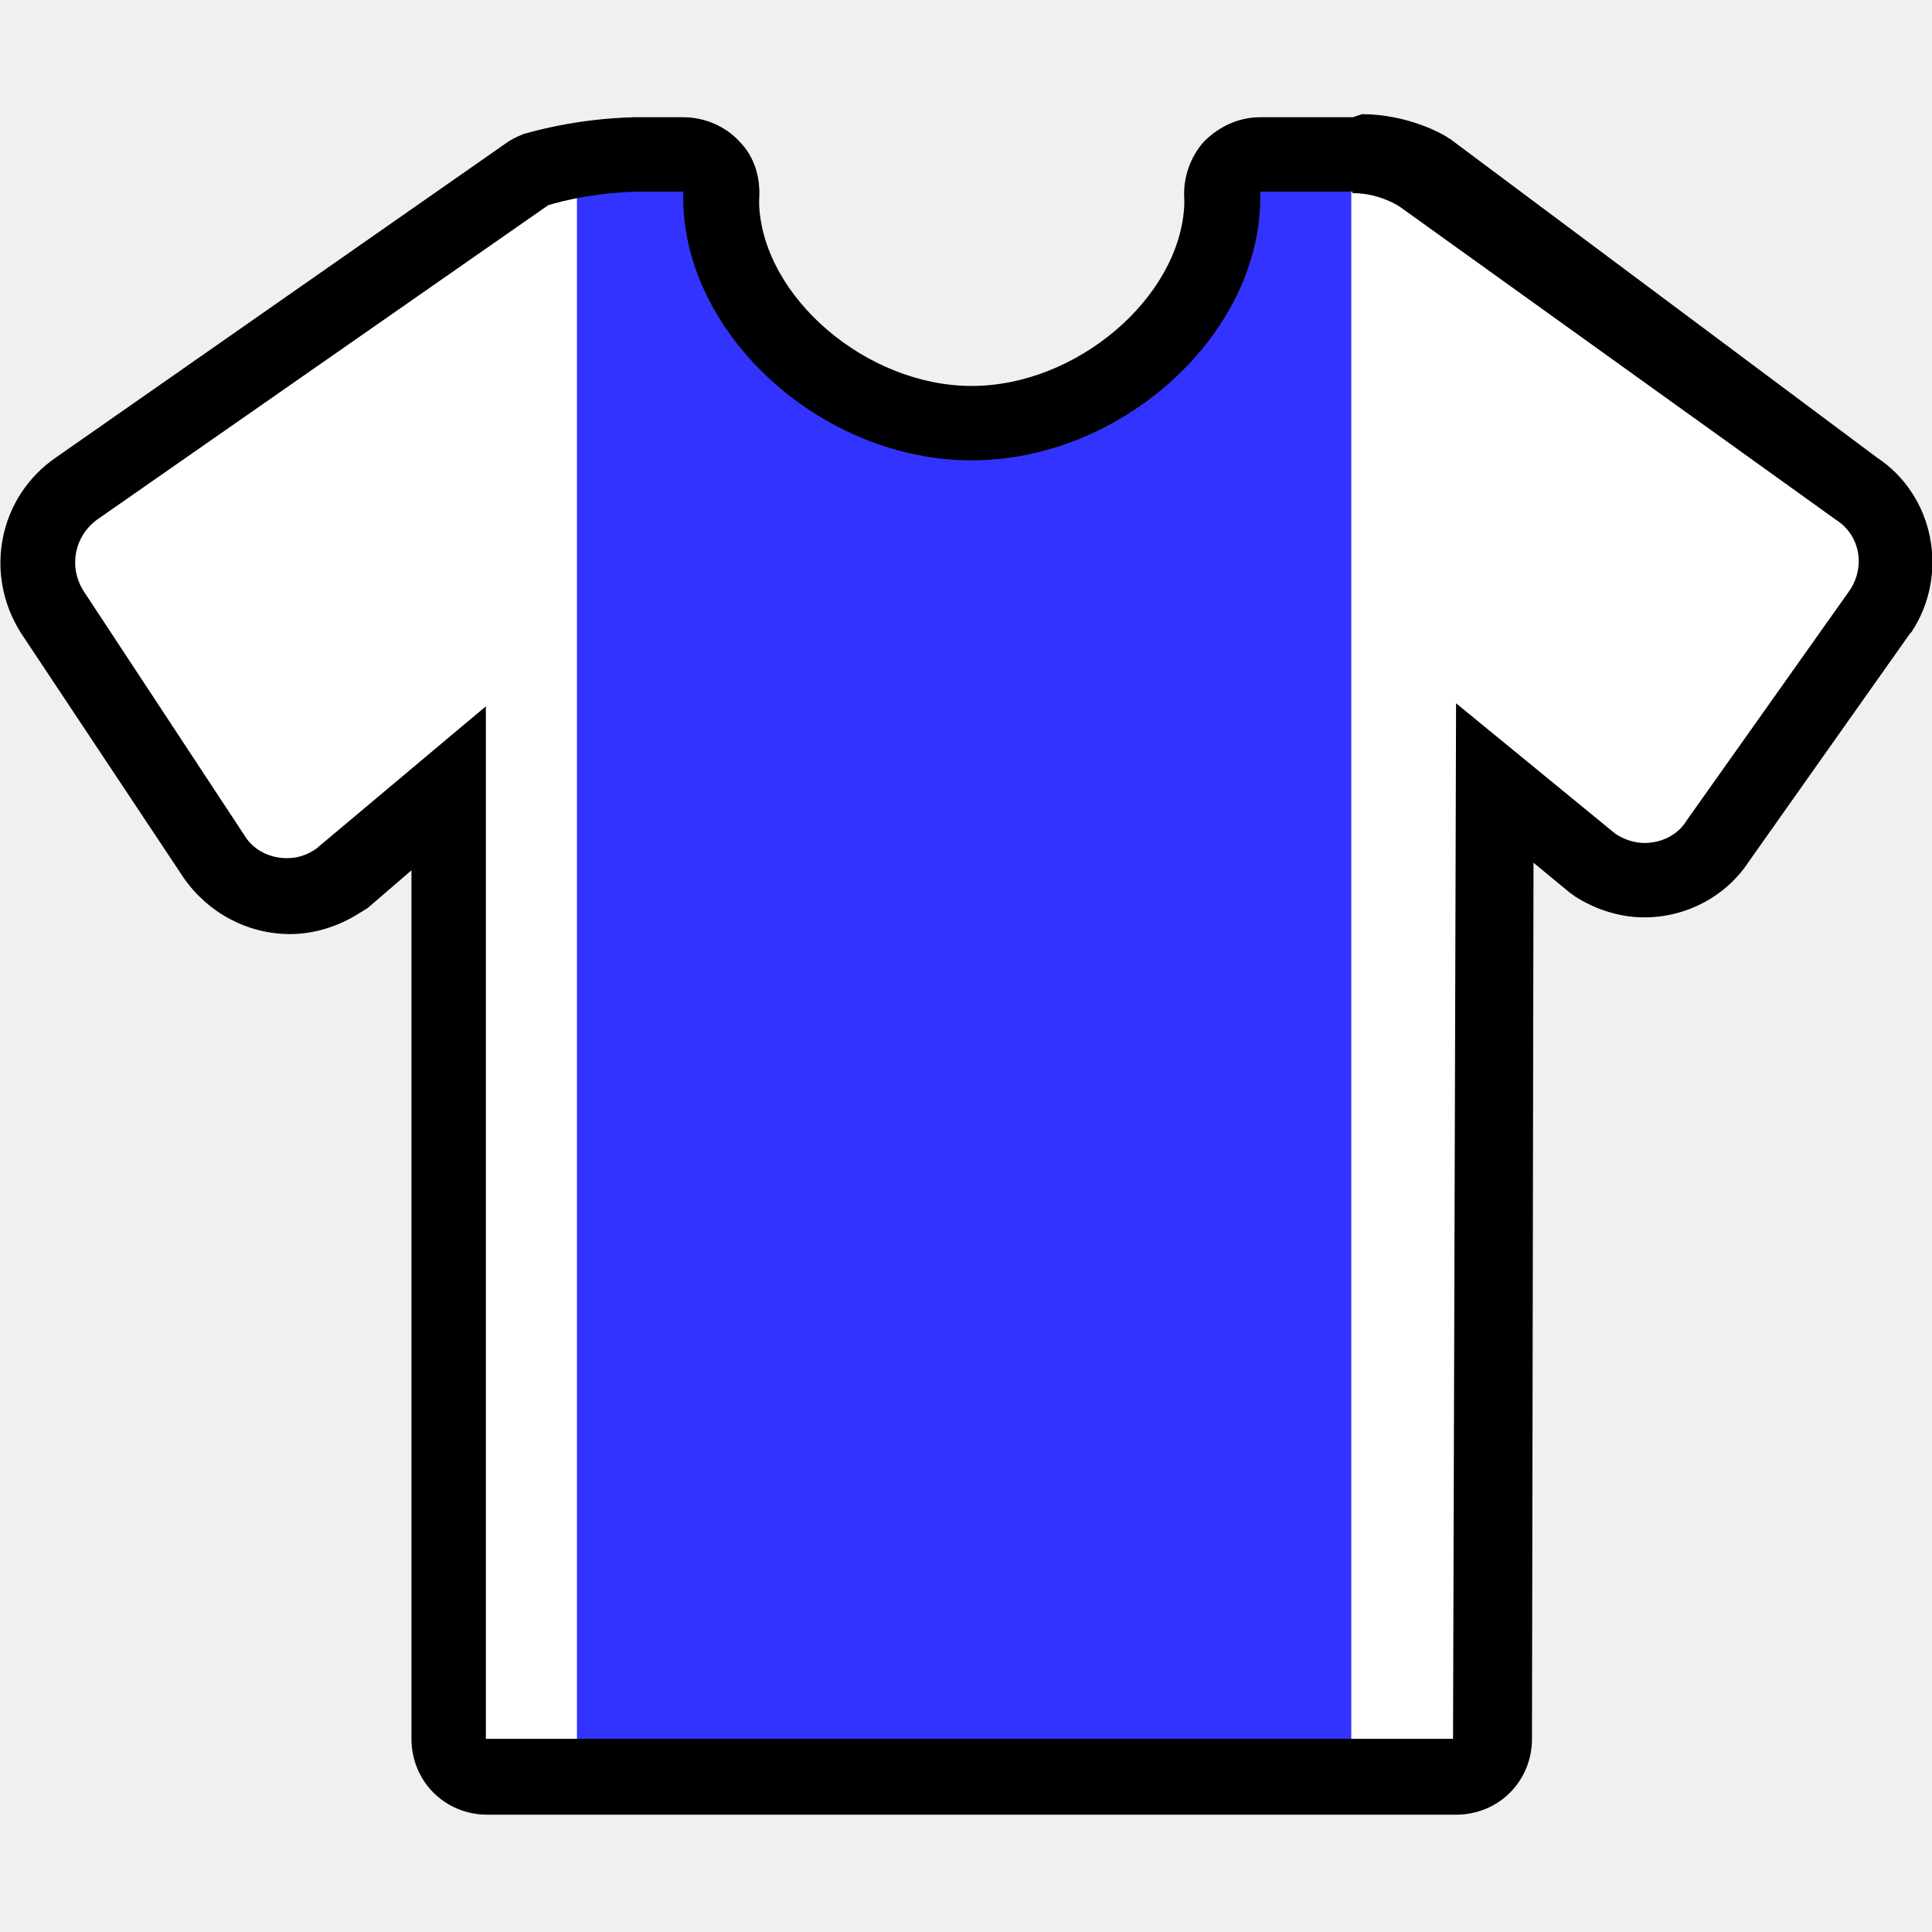
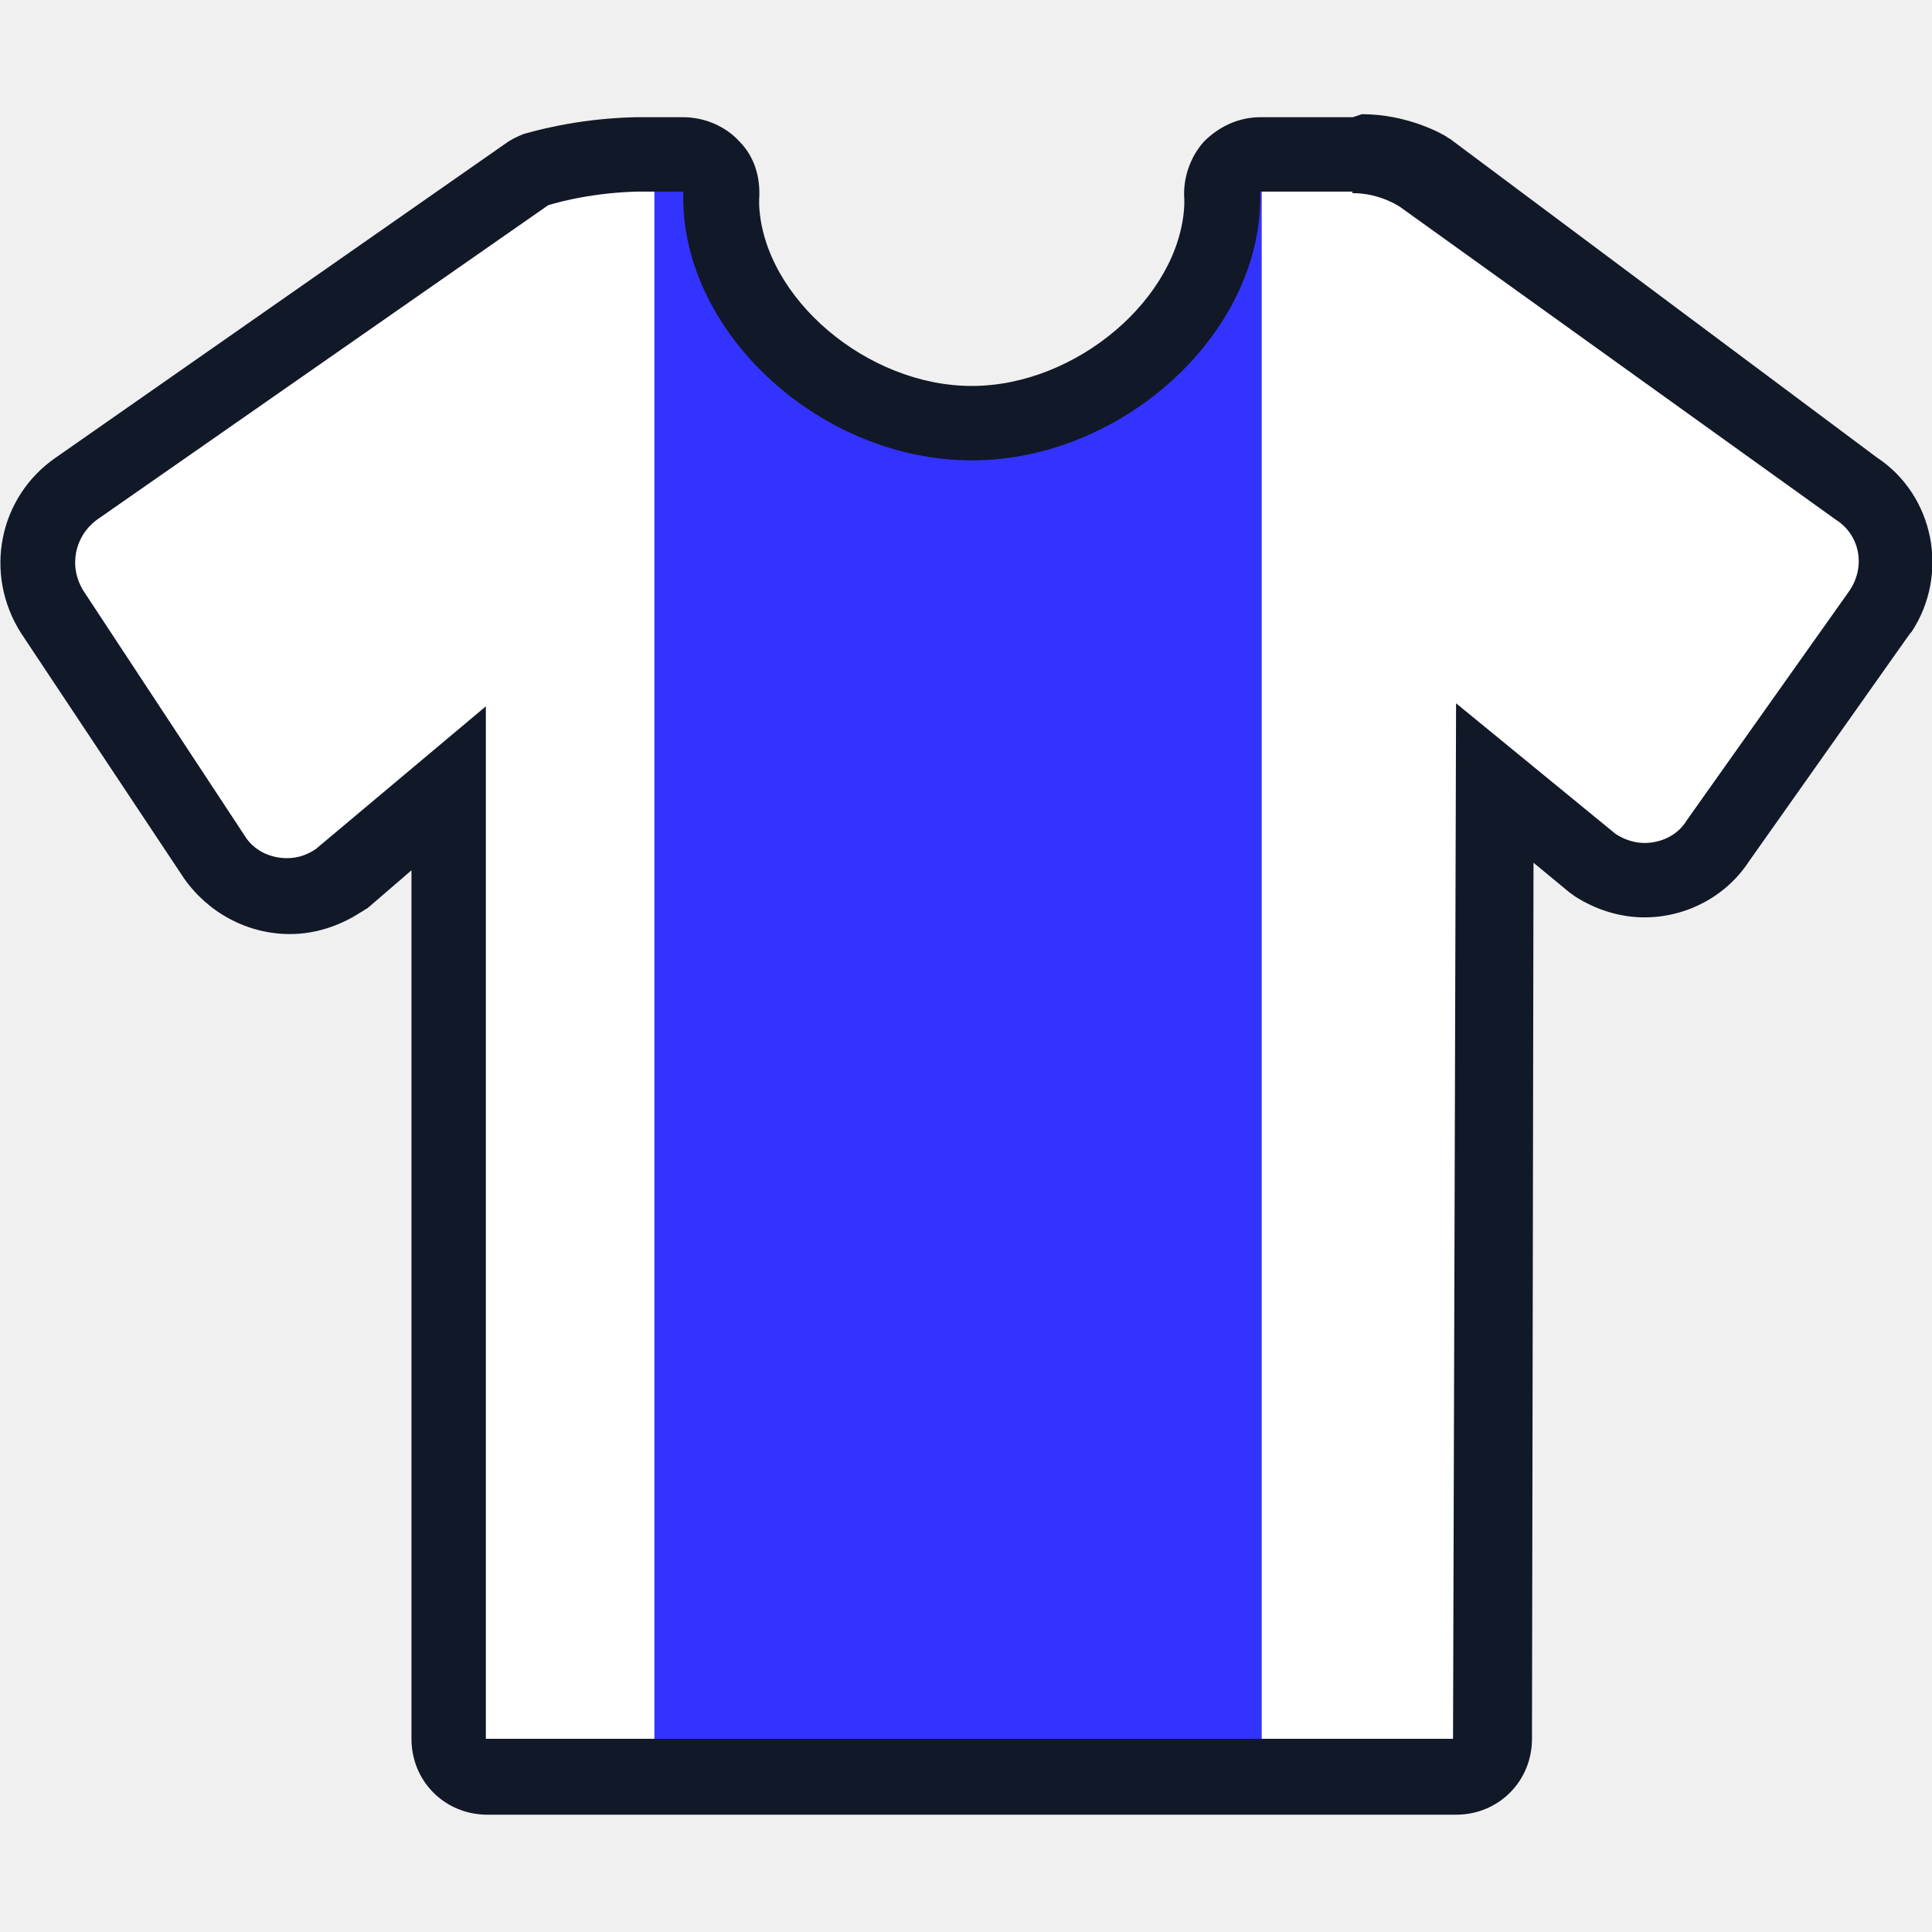
<svg xmlns="http://www.w3.org/2000/svg" width="800px" height="800px" viewBox="0 -7.72 127.246 127.246">
  <defs>
    <clipPath id="jerseyClip">
      <path d="m32 109c-1.4 0-2.5-1.1-2.5-2.5v-62.6l-7 5.9c-.1.1-.2.1-.2.2-1 .6-2.1 1-3.2 1-2 0-3.8-1-4.9-2.6l-10.7-16.1c-1.8-2.7-1-6.3 1.7-8.1l29.7-20.7c.2-.1.4-.3.7-.3.1 0 2.8-.9 6.6-1h3.1c.7 0 1.4.3 1.8.8.5.5.7 1.2.6 1.9 0 .1 0 .3-.1.4.2 7.5 8.1 14.5 16.5 14.5s16.3-7 16.5-14.5c0-.1 0-.3-.1-.4-.1-.7.2-1.4.6-1.9s1.1-.8 1.8-.8h6.1c2.4 0 4.3 1.1 4.5 1.2.1 0 .1.1.2.1l28.7 20.7c2.6 1.7 3.4 5.4 1.6 8.1l-10.7 15.2c-1 1.6-2.9 2.6-4.9 2.6-1.2 0-2.3-.3-3.2-1-.1 0-.1-.1-0.2-.2l-6.4-5.3-.2 62.9c0 1.4-1.1 2.5-2.5 2.5h-63.9z" />
    </clipPath>
  </defs>
  <path fill="#ffffff" d="m32 109c-1.4 0-2.5-1.1-2.5-2.5v-62.6l-7 5.9c-.1.1-.2.1-.2.2-1 .6-2.1 1-3.2 1-2 0-3.8-1-4.9-2.6l-10.7-16.1c-1.8-2.7-1-6.3 1.7-8.1l29.7-20.7c.2-.1.4-.3.7-.3.1 0 2.8-.9 6.6-1h3.1c.7 0 1.4.3 1.8.8.5.5.7 1.2.6 1.9 0 .1 0 .3-.1.4.2 7.5 8.1 14.5 16.5 14.5s16.3-7 16.5-14.5c0-.1 0-.3-.1-.4-.1-.7.2-1.4.6-1.9s1.1-.8 1.8-.8h6.1c2.4 0 4.3 1.1 4.5 1.2.1 0 .1.1.2.1l28.7 20.7c2.6 1.7 3.4 5.4 1.6 8.1l-10.7 15.2c-1 1.6-2.9 2.6-4.9 2.6-1.2 0-2.3-.3-3.2-1-.1 0-.1-.1-0.2-.2l-6.4-5.3-.2 62.9c0 1.4-1.1 2.5-2.5 2.5h-63.9z" />
  <g clip-path="url(#jerseyClip)">
-     <rect fill="#33f" x="38" y="-20" width="51" height="150" />
+     <rect fill="#33f" x="43.1" y="-10" width="40" height="130" />
  </g>
-   <path d="m89.1 5c1.8 0 3.1.9 3.1.9l28.7 20.6c1.6 1 2 3.1.9 4.7l-10.7 15.1c-0.6 1-1.7 1.5-2.8 1.5-.6 0-1.3-.2-1.9-.6l-10.5-8.6-.2 68.2h-63.7v-68l-11.2 9.4c-.6.4-1.2.6-1.9.6-1.1 0-2.2-.5-2.8-1.5l-10.6-16.1c-1-1.6-.6-3.6.9-4.7l29.7-20.7s2.4-.8 5.8-.9h3.1v.2.2c0 9 9.1 17.3 19 17.3s19-8.3 19-17.3v-.2-.2h5.9.2c-.1.1 0 .1 0 .1m0-5s-.1 0 0 0h-.2-5.9c-1.4 0-2.7.6-3.7 1.6-.9 1-1.4 2.4-1.3 3.8v.4c-.3 6.1-7.1 11.9-14 11.9s-13.7-5.8-14-11.9v-.4c.1-1.4-.3-2.8-1.3-3.8-.9-1-2.3-1.6-3.7-1.6h-3.1-.1c-4 .1-6.9 1-7.3 1.1-.5.2-.9.4-1.3.7l-29.5 20.6c-3.8 2.6-4.8 7.7-2.3 11.6l10.7 16.1c1.6 2.3 4.2 3.7 7 3.7 1.6 0 3.2-.5 4.6-1.4.2-.1.3-.2.5-.3l2.9-2.5v57.2c0 2.8 2.2 5 5 5h63.8c2.8 0 5-2.2 5-5l.1-57.7 2.3 1.9c.1.1.3.2.4.3 1.4.9 3 1.4 4.6 1.4 2.8 0 5.4-1.4 6.9-3.7l10.6-15 .1-.1c2.5-3.8 1.5-9-2.3-11.5l-28-20.9c-.1-.1-.2-.1-.3-.2-.3-.2-2.6-1.5-5.6-1.5z" />
+   <path fill="#111827" d="m89.1 5c1.8 0 3.1.9 3.1.9l28.7 20.6c1.6 1 2 3.1.9 4.7l-10.7 15.1c-0.6 1-1.7 1.5-2.8 1.5-.6 0-1.3-.2-1.9-.6l-10.5-8.6-.2 68.2h-63.7v-68l-11.2 9.4c-.6.4-1.2.6-1.9.6-1.1 0-2.2-.5-2.8-1.5l-10.6-16.1c-1-1.6-.6-3.6.9-4.7l29.7-20.7s2.4-.8 5.8-.9h3.1v.2.2c0 9 9.1 17.3 19 17.3s19-8.3 19-17.3v-.2-.2h5.9.2c-.1.1 0 .1 0 .1m0-5s-.1 0 0 0h-.2-5.9c-1.4 0-2.7.6-3.7 1.6-.9 1-1.4 2.4-1.3 3.8v.4c-.3 6.1-7.1 11.9-14 11.9s-13.7-5.8-14-11.9v-.4c.1-1.4-.3-2.8-1.3-3.8-.9-1-2.3-1.6-3.7-1.6h-3.1-.1c-4 .1-6.9 1-7.3 1.1-.5.2-.9.4-1.3.7l-29.5 20.6c-3.8 2.6-4.8 7.7-2.3 11.6l10.7 16.1c1.6 2.3 4.2 3.7 7 3.7 1.6 0 3.2-.5 4.6-1.4.2-.1.3-.2.5-.3l2.9-2.5v57.2c0 2.8 2.2 5 5 5h63.8c2.8 0 5-2.2 5-5l.1-57.7 2.3 1.9c.1.1.3.2.4.3 1.4.9 3 1.4 4.6 1.4 2.8 0 5.4-1.4 6.9-3.7l10.6-15 .1-.1c2.5-3.8 1.5-9-2.3-11.5l-28-20.9c-.1-.1-.2-.1-.3-.2-.3-.2-2.6-1.5-5.6-1.5z" />
</svg>
